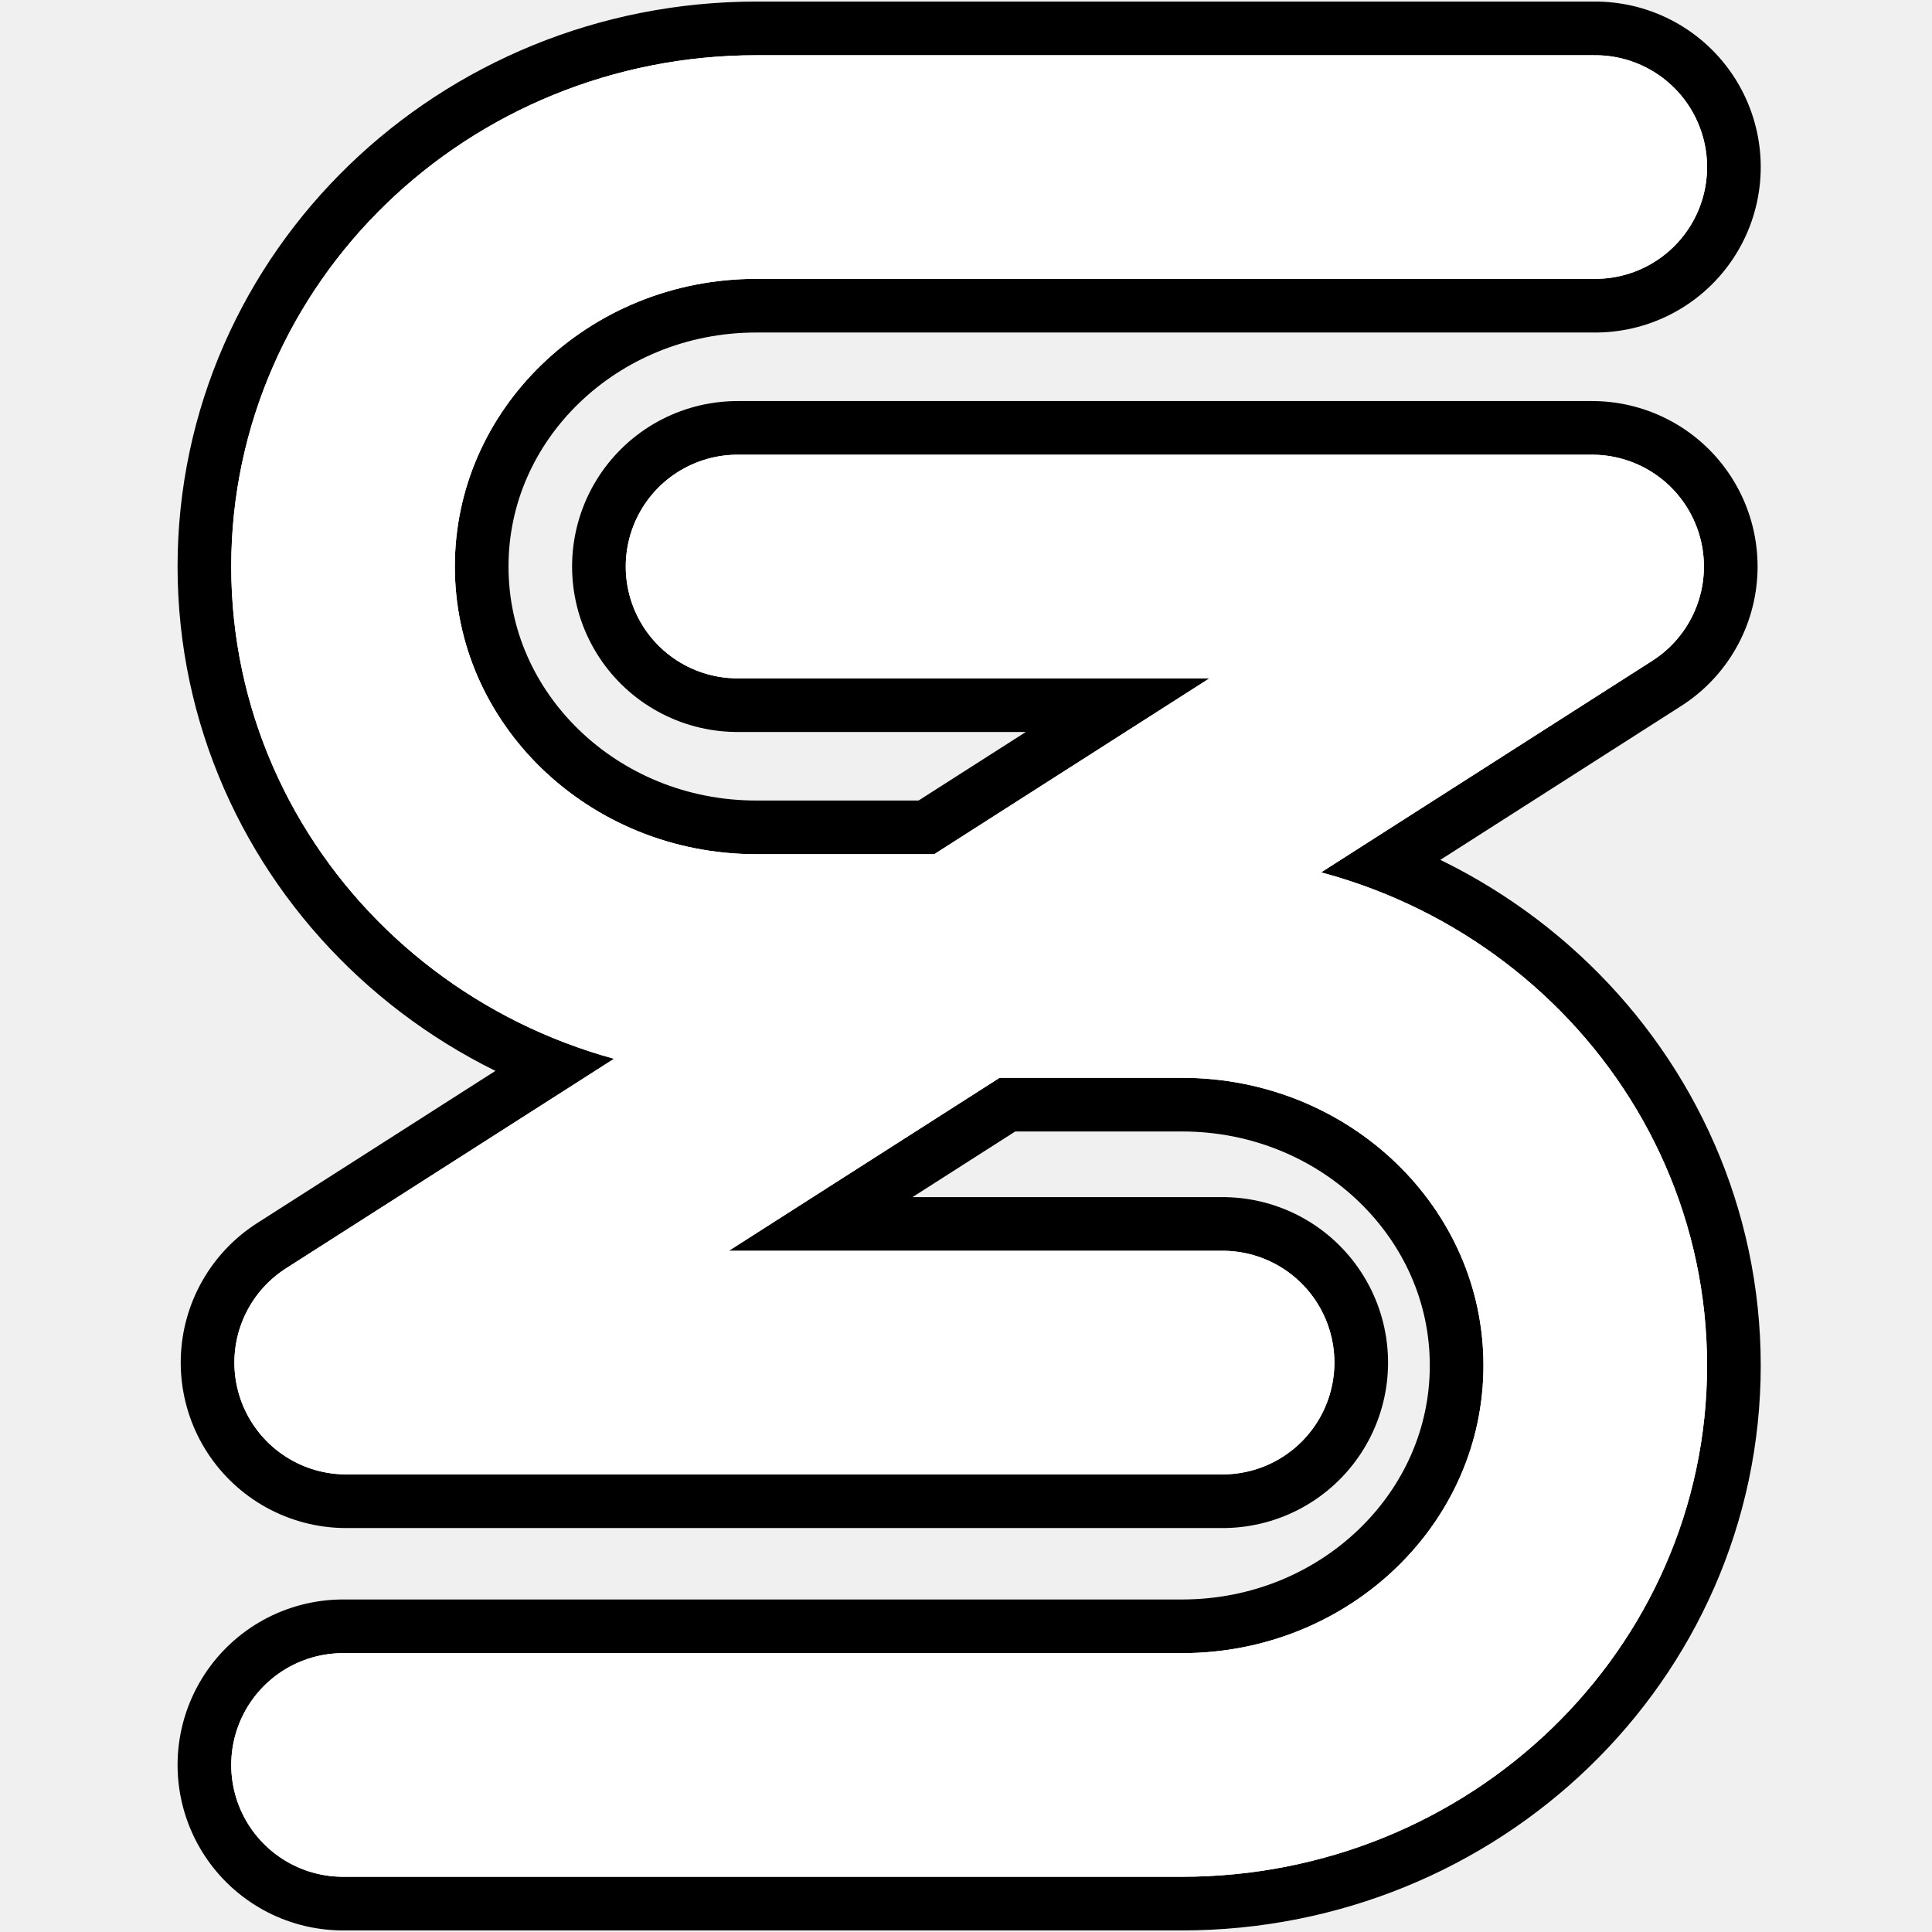
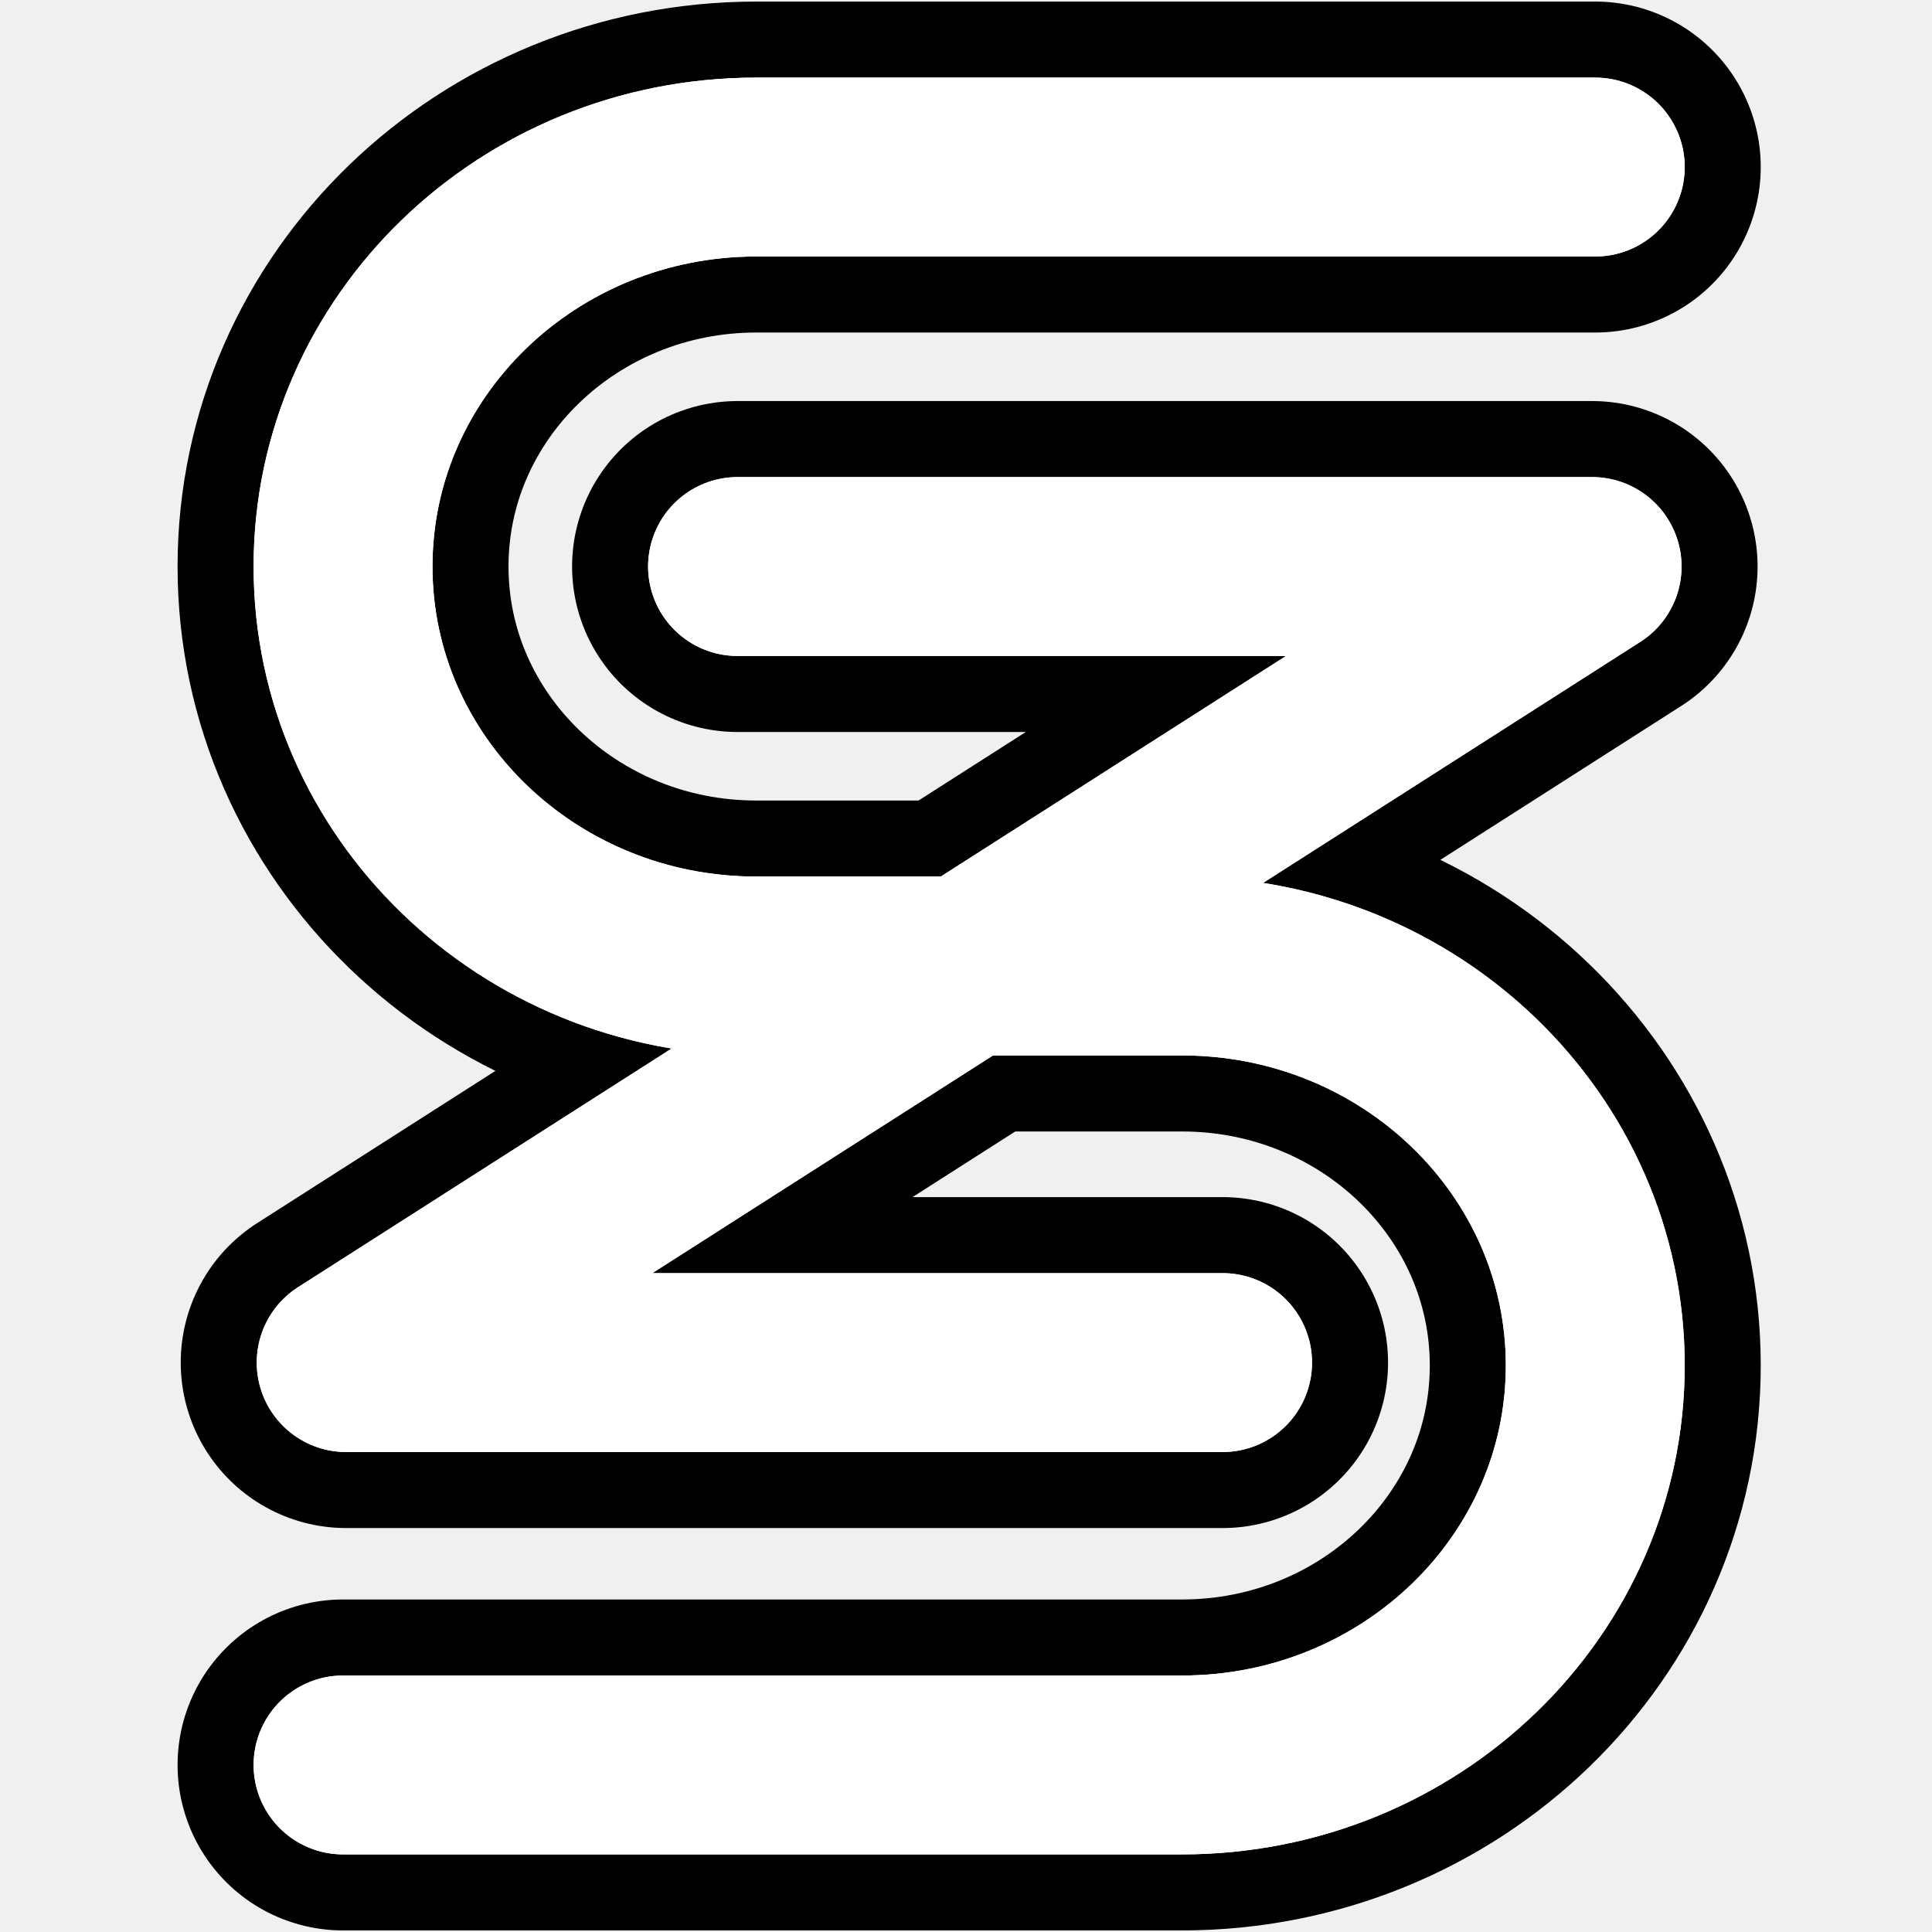
<svg xmlns="http://www.w3.org/2000/svg" version="1.2" baseProfile="tiny" viewBox="0 0 1080 1080">
  <g id="Layer_2" data-name="Layer 2">
    <g>
      <path d="M891.762 93.38 L422.845 93.38 C295.221 93.38 191.762 193.36 191.762 316.69 C191.762 440.021 295.221 540 422.845 540 L660.679 540 C788.303 540 891.762 639.979 891.762 763.31 C891.762 886.64 788.303 986.62 660.679 986.62 L191.762 986.62" fill="none" stroke="#000000" stroke-width="185" stroke-linecap="round" stroke-linejoin="round" />
      <path d="M412.296 316.691 L890 316.691 L193.524 761.692 L683.43 761.692" fill="none" stroke="#000000" stroke-width="185" stroke-linecap="round" stroke-linejoin="round" />
    </g>
  </g>
  <g id="Layer_1" data-name="Layer 1">
    <g>
-       <path d="M891.762 93.38 L422.845 93.38 C295.221 93.38 191.762 193.36 191.762 316.69 C191.762 440.021 295.221 540 422.845 540 L660.679 540 C788.303 540 891.762 639.979 891.762 763.31 C891.762 886.64 788.303 986.62 660.679 986.62 L191.762 986.62" fill="none" stroke="#ffffff" stroke-width="125" stroke-linecap="round" stroke-linejoin="round" />
-       <path d="M412.296 316.691 L890 316.691 L193.524 761.692 L683.43 761.692" fill="none" stroke="#ffffff" stroke-width="125" stroke-linecap="round" stroke-linejoin="round" />
-       <path d="M891.762 93.38 L422.845 93.38 C295.221 93.38 191.762 193.36 191.762 316.69 C191.762 440.021 295.221 540 422.845 540 L660.679 540 C788.303 540 891.762 639.979 891.762 763.31 C891.762 886.64 788.303 986.62 660.679 986.62 L191.762 986.62" fill="none" stroke="#ffffff" stroke-width="125" stroke-linecap="round" stroke-linejoin="round" />
-       <path d="M412.296 316.691 L890 316.691 L193.524 761.692 L683.43 761.692" fill="none" stroke="#ffffff" stroke-width="125" stroke-linecap="round" stroke-linejoin="round" />
+       <path d="M891.762 93.38 L422.845 93.38 C295.221 93.38 191.762 193.36 191.762 316.69 C191.762 440.021 295.221 540 422.845 540 L660.679 540 C788.303 540 891.762 639.979 891.762 763.31 C891.762 886.64 788.303 986.62 660.679 986.62 L191.762 986.62" fill="none" stroke="#ffffff" stroke-width="100" stroke-linecap="round" stroke-linejoin="round" />
+       <path d="M412.296 316.691 L890 316.691 L193.524 761.692 L683.43 761.692" fill="none" stroke="#ffffff" stroke-width="100" stroke-linecap="round" stroke-linejoin="round" />
+       <path d="M891.762 93.38 L422.845 93.38 C295.221 93.38 191.762 193.36 191.762 316.69 C191.762 440.021 295.221 540 422.845 540 L660.679 540 C788.303 540 891.762 639.979 891.762 763.31 C891.762 886.64 788.303 986.62 660.679 986.62 L191.762 986.62" fill="none" stroke="#ffffff" stroke-width="100" stroke-linecap="round" stroke-linejoin="round" />
+       <path d="M412.296 316.691 L890 316.691 L193.524 761.692 L683.43 761.692" fill="none" stroke="#ffffff" stroke-width="100" stroke-linecap="round" stroke-linejoin="round" />
    </g>
  </g>
</svg>
